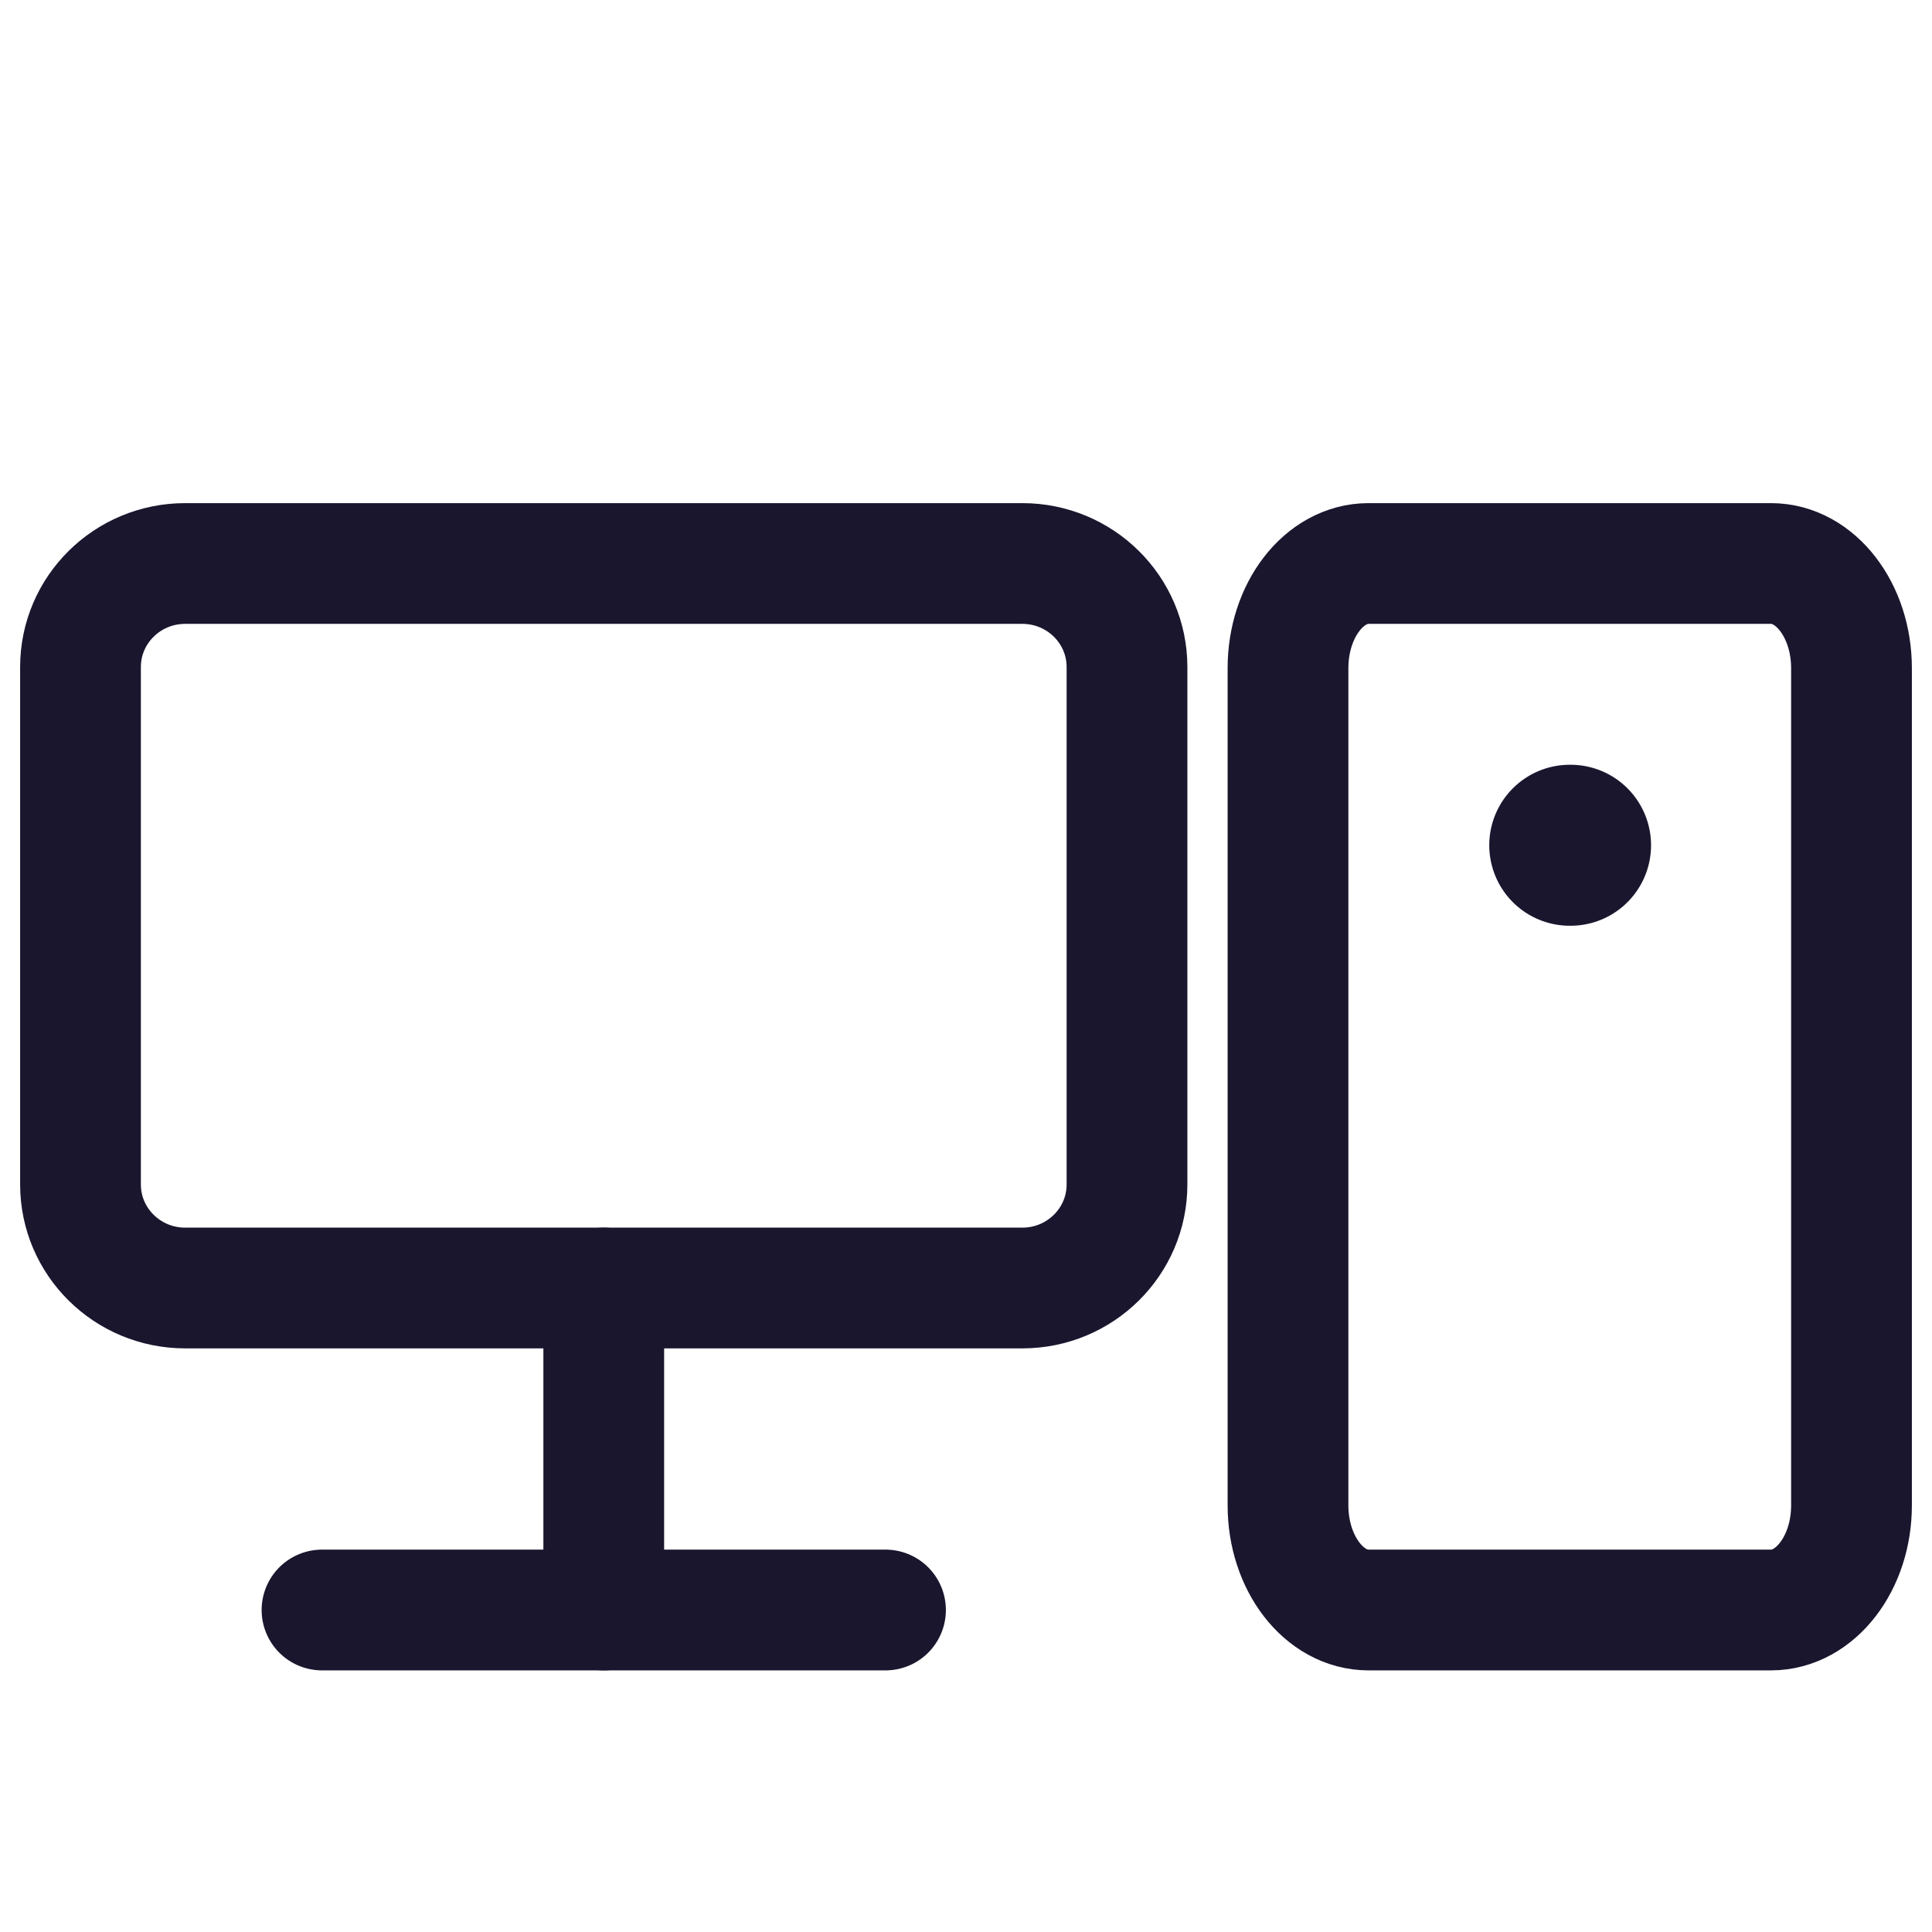
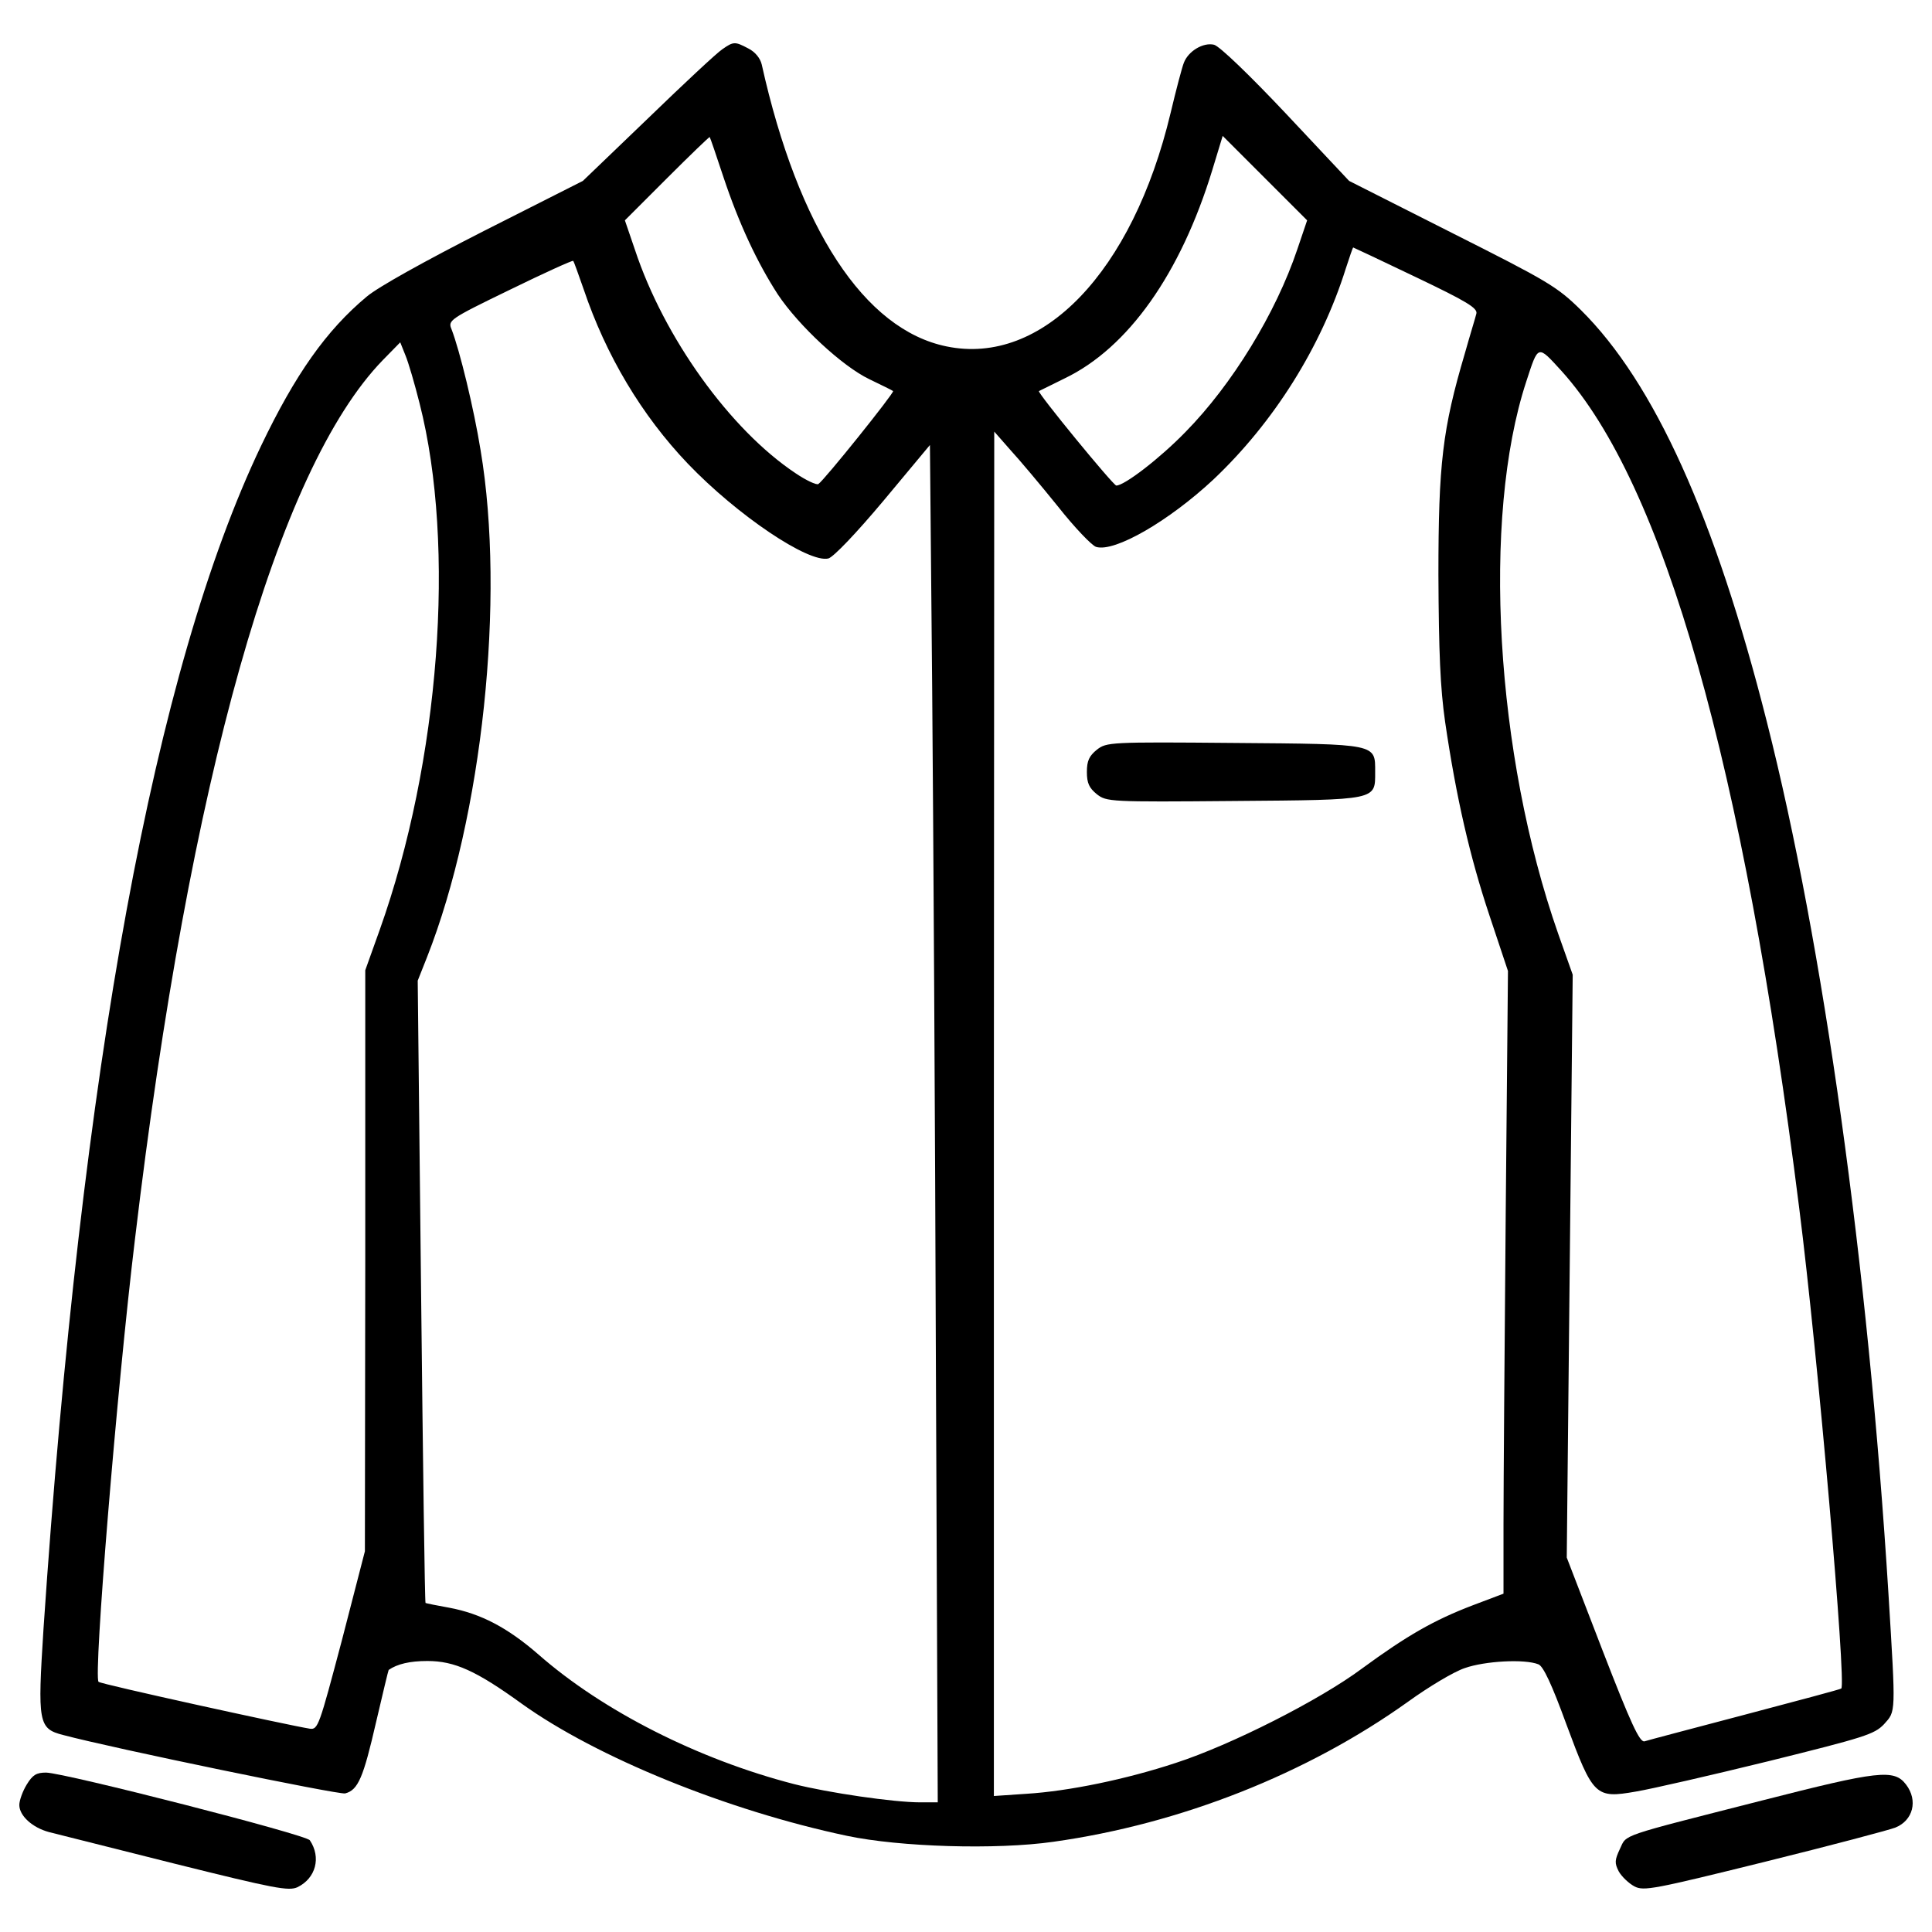
- <svg xmlns="http://www.w3.org/2000/svg" width="24" height="24" viewBox="0 0 24 24" fill="none">
-   <path d="M12.7 7H2.3C1.582 7 1 7.576 1 8.286V14.714C1 15.424 1.582 16 2.3 16H12.7C13.418 16 14 15.424 14 14.714V8.286C14 7.576 13.418 7 12.7 7Z" stroke="#1A162E" stroke-width="1.5" stroke-linecap="round" stroke-linejoin="round" />
-   <path d="M22 7H17C16.448 7 16 7.582 16 8.3V18.7C16 19.418 16.448 20 17 20H22C22.552 20 23 19.418 23 18.7V8.3C23 7.582 22.552 7 22 7Z" stroke="#1A162E" stroke-width="1.5" stroke-linecap="round" stroke-linejoin="round" />
-   <path d="M19.5 10.5H19.51" stroke="#1A162E" stroke-width="2" stroke-linecap="round" stroke-linejoin="round" />
-   <path d="M4 20H11" stroke="#1A162E" stroke-width="1.5" stroke-linecap="round" stroke-linejoin="round" />
-   <path d="M7.5 16V20" stroke="#1A162E" stroke-width="1.5" stroke-linecap="round" stroke-linejoin="round" />
+ <svg xmlns="http://www.w3.org/2000/svg" fill="#000000" width="800px" height="800px" viewBox="0 0 1000 1000" version="1.1" enable-background="new 0 0 1000 1000" xml:space="preserve">
+   <g>
+     <g transform="translate(0,511) scale(0.1,-0.1)">
+       <path d="M3738.9,4855.2c-27-17.3-200.2-179.1-385.1-358.1l-336.9-323.5l-510.2-258c-310-157.9-548.7-290.7-608.4-340.8c-209.9-175.2-369.7-402.4-546.8-772.1C800.8,1649.5,421.5-410.6,225.1-3321.7c-30.8-485.2-27-516,102-548.7c259.9-69.3,1426.7-310,1459.4-302.3c67.4,17.3,94.3,82.8,159.8,367.7c34.7,148.3,63.5,269.6,65.5,271.5c44.3,30.8,109.8,46.2,200.2,46.2c140.5,0,252.2-50,489-221.4c387-277.3,1062.8-552.6,1682.8-683.5c273.4-57.8,772.1-73.2,1068.6-30.8c658.5,92.4,1315,352.3,1836.8,725.8c104,75.1,234.9,154,292.6,173.3c104,36.6,310,48.1,381.2,19.3c25-9.6,69.3-104,144.4-310c138.6-373.5,150.2-385.1,360-348.5c80.9,13.5,390.9,84.7,689.3,157.9c496.7,123.2,544.9,138.6,594.9,190.6c61.6,69.3,61.6,46.2,23.1,673.9c-105.9,1702-336.9,3361.6-629.6,4514.9c-267.6,1058.9-583.4,1755.9-962.7,2131.4c-123.2,121.3-169.4,148.3-666.2,398.5l-533.3,269.6l-325.4,346.6c-188.7,200.2-344.6,350.4-373.5,358.1c-55.8,13.5-132.9-32.7-156-92.4c-9.6-23.1-40.4-140.6-69.3-261.9c-196.4-822.1-664.3-1309.2-1159.1-1207.2c-425.5,86.6-768.2,610.3-956.9,1459.4c-7.7,32.7-34.7,65.5-69.3,82.8C3804.4,4895.7,3796.7,4895.7,3738.9,4855.2z M3744.7,4192.9c80.9-242.6,175.2-442.8,281.1-606.5c107.8-161.7,333.1-371.6,473.6-439c63.5-30.8,119.4-57.8,123.2-61.6c7.7-7.7-358.1-464-387-481.3c-9.6-5.8-63.5,19.3-117.4,55.8c-338.9,225.3-681.6,702.8-831.8,1157.1l-52,152.1l217.6,217.6c119.4,119.4,219.5,215.6,221.4,213.7C3675.4,4398.9,3708.1,4304.6,3744.7,4192.9z M6715.5,3821.3c-111.7-333.1-338.9-702.7-579.5-947.3c-132.9-136.7-315.8-277.2-358.1-277.2c-15.4,0-410.1,481.3-400.5,489c3.8,1.9,63.5,30.8,132.9,65.5c329.2,157.9,600.7,542.9,764.4,1078.2l53.9,177.1l217.6-217.6l219.5-219.5L6715.5,3821.3z M7329.7,3675c261.8-125.1,319.6-159.8,311.9-188.7c-3.9-17.3-32.7-109.8-59.7-206c-115.5-390.8-136.7-569.9-136.7-1145.6c1.9-402.4,9.6-585.3,34.6-760.5c57.8-394.7,129-700.8,229.1-1001.2l96.3-288.8l-11.6-1251.5c-5.8-687.4-11.5-1413.2-11.5-1611.5v-360l-157.9-59.7c-202.2-77-342.7-157.9-573.8-327.3c-219.5-163.7-679.6-396.6-964.6-489c-256.1-84.7-554.5-146.3-772.1-159.8l-169.4-11.5v3531.1l1.9,3531.1l82.8-94.3c46.2-50.1,157.9-182.9,246.4-292.7c86.6-109.7,177.1-204.1,198.3-209.9c96.3-28.9,377.4,134.8,606.5,348.5c313.8,296.5,558.4,687.3,685.4,1091.7c19.2,59.7,36.6,109.7,38.5,109.7C7006.2,3829,7152.6,3759.7,7329.7,3675z M3020.8,3613.4c115.5-342.7,300.3-652.7,539.1-903c256.1-267.6,625.7-516,727.8-491c27,7.7,144.4,130.9,284.9,298.4l240.7,288.8l11.6-1255.3c5.8-691.2,15.4-2271.9,19.3-3511.8l9.6-2258.4h-90.5c-138.6,0-477.5,50-652.7,94.3c-492.9,127.1-989.6,377.4-1324.6,671.9c-159.8,138.6-296.5,209.9-458.2,240.7c-65.5,11.6-121.3,23.1-125.2,25c-3.9,1.9-13.5,727.8-23.1,1611.5L2162.1,34.2l48.1,121.3c286.9,727.8,406.3,1858,277.3,2624.2c-34.7,215.6-107.8,516-150.2,625.7c-19.3,46.2-13.5,52,300.3,204.1c177.1,86.6,325.4,154,329.2,150.2C2970.7,3755.9,2993.8,3690.4,3020.8,3613.4z M2171.7,3022.3c188.7-739.3,104-1854.1-206-2724.4l-75.1-209.8v-1503.7l-1.9-1503.7l-119.4-462.1c-117.4-442.8-123.2-462.1-165.6-456.3c-109.7,17.3-1084,231-1093.6,242.6c-27,26.9,94.4,1513.3,188.7,2293.1c283,2381.6,735.5,3983.5,1282.3,4547.7l90.5,92.4l27-67.4C2113.9,3234.1,2146.6,3122.4,2171.7,3022.3z M8082.5,3189.8C8612,2602.6,9024,1156.6,9312.8-1144.1c96.3-758.6,244.5-2464.4,217.6-2485.6c-1.9-3.8-227.2-63.5-496.7-134.8c-269.6-71.2-504.4-132.8-521.8-138.6c-25-5.8-69.3,88.6-217.6,471.7l-184.8,479.4l15.4,1507.5L8140.3,65l-75.1,211.8c-325.4,928-396.6,2152.5-165.6,2857.2C7963.1,3328.4,7957.3,3326.5,8082.5,3189.8z" />
+       <path d="M5677.7,1229.8c-40.4-32.7-52-57.8-52-115.5s11.5-82.8,52-115.5c50-38.5,65.4-40.4,710.4-34.7c745.1,5.8,729.7,3.8,729.7,150.2s15.4,144.4-729.7,150.2C5743.2,1270.2,5727.8,1268.3,5677.7,1229.8z" />
+       <path d="M138.5-4126.5c-21.2-34.6-38.5-82.8-38.5-105.9c0-55.8,67.4-117.4,154-140.5c36.6-9.6,329.2-82.8,650.8-163.7c517.9-129,589.2-142.5,635.4-121.3c94.4,46.2,123.2,154,63.5,242.6c-17.3,28.9-1266.9,348.5-1365.1,350.4C188.6-4064.9,169.3-4076.4,138.5-4126.5z" />
+       <path d="M9120.3-4209.3c-747-190.6-698.9-173.3-735.5-250.3c-26.9-57.8-28.9-73.2-5.8-117.4c15.4-27,52-61.6,80.9-77c48.1-25,98.2-15.4,673.9,127.1c342.7,84.7,646.9,165.6,675.8,177.1c92.4,36.6,119.4,140.5,55.8,223.3C9803.8-4045.6,9722.9-4055.3,9120.3-4209.3z" />
+     </g>
+   </g>
</svg>
